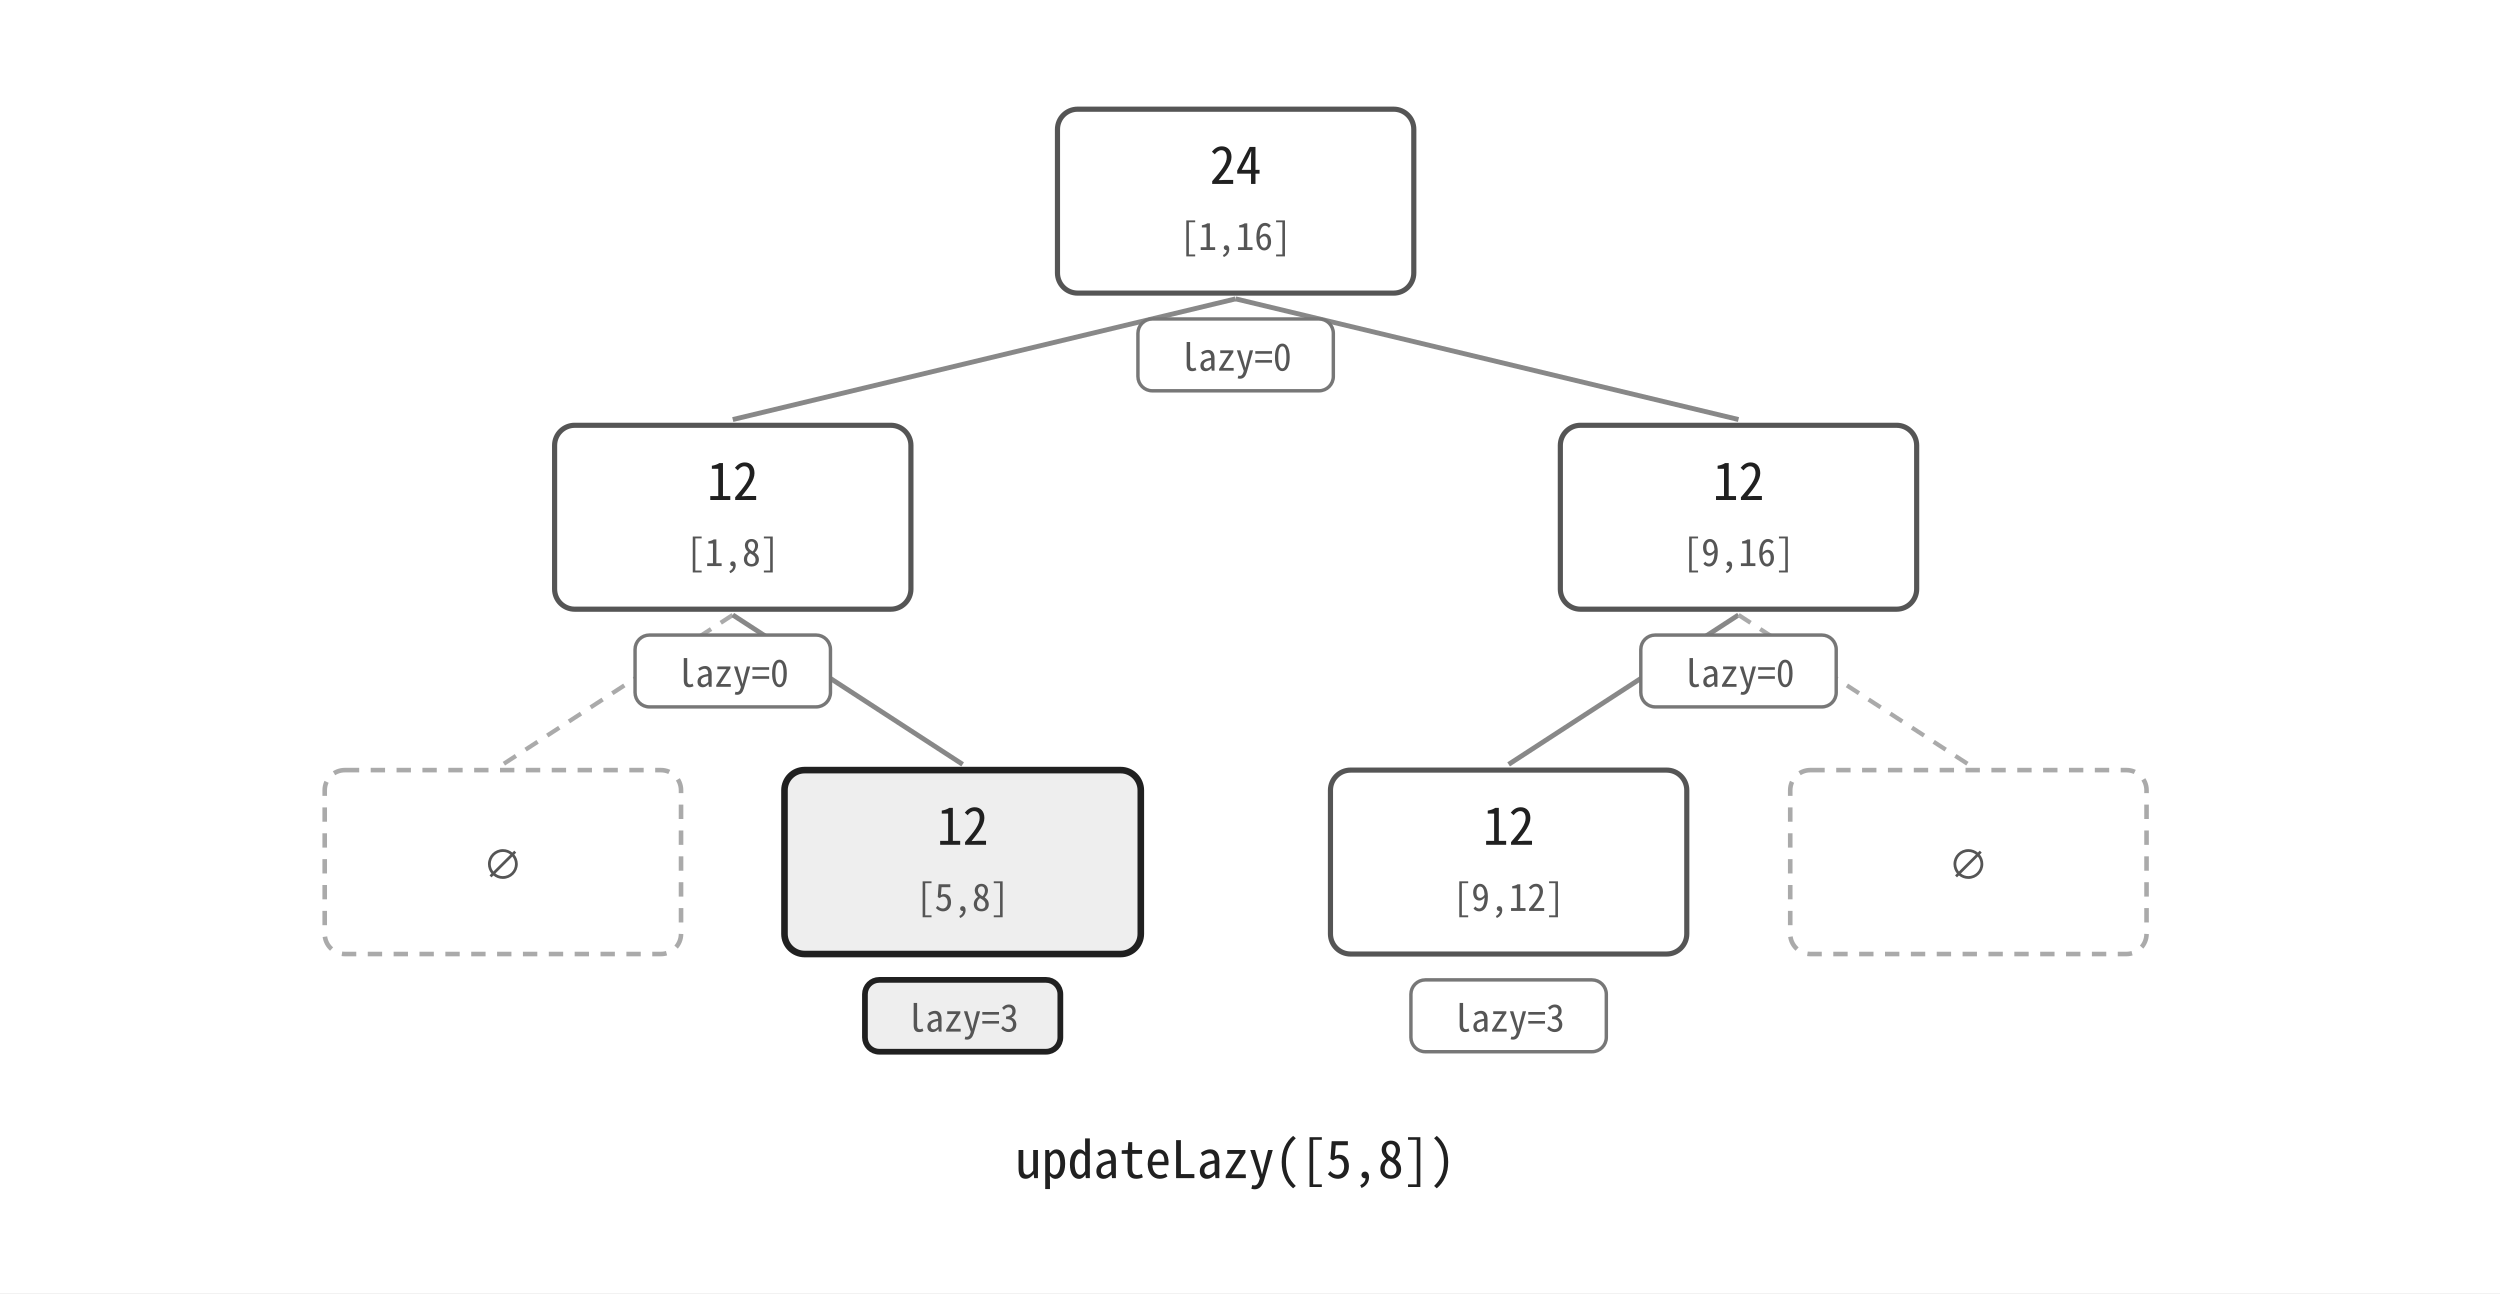
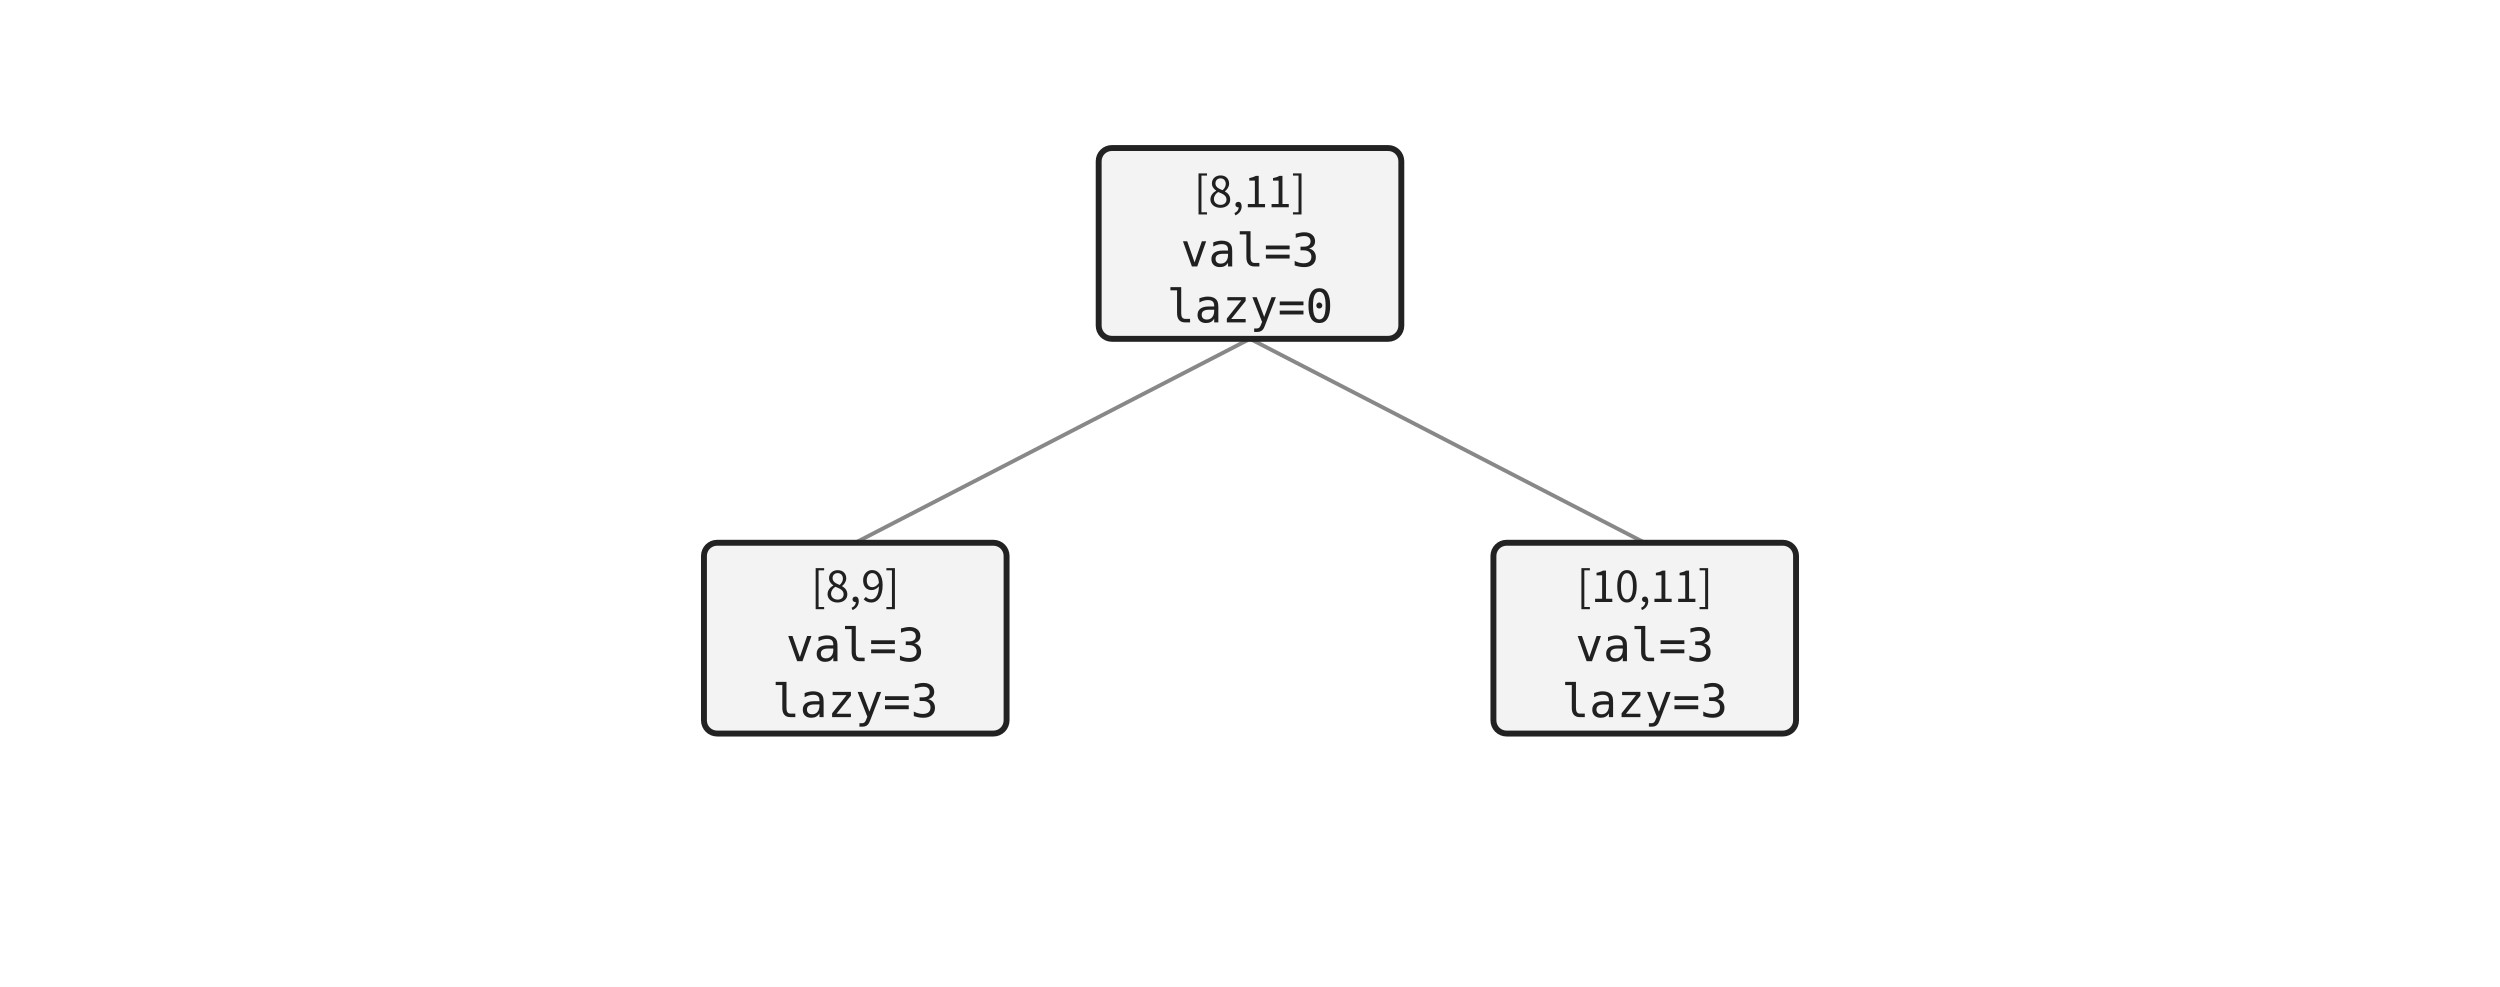
- <svg xmlns="http://www.w3.org/2000/svg" width="870" height="450" viewBox="0 0 870 450">
+ <svg xmlns="http://www.w3.org/2000/svg" width="760" height="300" viewBox="0 0 760 300">
  <rect width="100%" height="100%" fill="white" />
  <style>
- text{font-family:"JetBrains Mono","Consolas","Noto Sans Mono CJK KR",monospace;fill:#202020}
- .label{font-size:18px}.small{font-size:14px;fill:#555}.tiny{font-size:13px;fill:#555}
- .node{fill:white;stroke:#555;stroke-width:1.8}.nodeHi{fill:#eee;stroke:#202020;stroke-width:2.3}
- .nodeMissing{fill:white;stroke:#aaa;stroke-width:1.6;stroke-dasharray:5 4}
- .lazy{fill:white;stroke:#777;stroke-width:1.2;rx:5}.lazyHi{fill:#eee;stroke:#202020;stroke-width:2;rx:5}
- .edge{fill:none;stroke:#888;stroke-width:1.7}.edgeHi{fill:none;stroke:#202020;stroke-width:3}
- .edgeMissing{fill:none;stroke:#aaa;stroke-width:1.5;stroke-dasharray:5 4}
- .cell{fill:white;stroke:#777;stroke-width:1.2}.cellHi{fill:#eee;stroke:#202020;stroke-width:2}
- .box{fill:white;stroke:#777;stroke-width:1.2;rx:5}.boxHi{fill:#eee;stroke:#202020;stroke-width:2;rx:5}
- .arrow{fill:none;stroke:#202020;stroke-width:1.7;marker-end:url(#arrow)}
+ text{font-family:"Noto Sans CJK KR","Malgun Gothic",Arial,sans-serif;fill:#202020}
+ .node{fill:white;stroke:#444;stroke-width:1.4}
+ .node2{fill:#f3f3f3;stroke:#222;stroke-width:1.8}
+ .edge{stroke:#888;stroke-width:1.2}
+ .small{font-size:13px}
+ .label{font-size:15px}
+ .val{font-size:14px;font-family:Consolas,monospace}
</style>
-   <defs>
-     <marker id="arrow" markerWidth="9" markerHeight="9" refX="7" refY="3" orient="auto">
-       <path d="M0,0 L0,6 L8,3 z" fill="#202020" />
-     </marker>
-   </defs>
-   <line x1="430" y1="104" x2="255" y2="146" class="edge" />
-   <line x1="430" y1="104" x2="605" y2="146" class="edge" />
-   <line x1="255" y1="214" x2="175" y2="266" class="edgeMissing" />
-   <line x1="255" y1="214" x2="335" y2="266" class="edge" />
-   <line x1="605" y1="214" x2="525" y2="266" class="edge" />
-   <line x1="605" y1="214" x2="685" y2="266" class="edgeMissing" />
-   <rect x="368" y="38" width="124" height="64" class="node" rx="7" />
-   <text x="430" y="64" text-anchor="middle" class="label">24</text>
-   <text x="430" y="87" text-anchor="middle" class="tiny">[1,16]</text>
-   <rect x="396" y="111" width="68" height="25" class="lazy" />
-   <text x="430" y="129" text-anchor="middle" class="tiny">lazy=0</text>
-   <rect x="193" y="148" width="124" height="64" class="node" rx="7" />
-   <text x="255" y="174" text-anchor="middle" class="label">12</text>
-   <text x="255" y="197" text-anchor="middle" class="tiny">[1,8]</text>
-   <rect x="221" y="221" width="68" height="25" class="lazy" />
-   <text x="255" y="239" text-anchor="middle" class="tiny">lazy=0</text>
-   <rect x="543" y="148" width="124" height="64" class="node" rx="7" />
-   <text x="605" y="174" text-anchor="middle" class="label">12</text>
-   <text x="605" y="197" text-anchor="middle" class="tiny">[9,16]</text>
-   <rect x="571" y="221" width="68" height="25" class="lazy" />
-   <text x="605" y="239" text-anchor="middle" class="tiny">lazy=0</text>
-   <rect x="113" y="268" width="124" height="64" class="nodeMissing" rx="7" />
-   <text x="175" y="306" text-anchor="middle" class="small">∅</text>
-   <rect x="273" y="268" width="124" height="64" class="nodeHi" rx="7" />
-   <text x="335" y="294" text-anchor="middle" class="label">12</text>
-   <text x="335" y="317" text-anchor="middle" class="tiny">[5,8]</text>
-   <rect x="301" y="341" width="68" height="25" class="lazyHi" />
-   <text x="335" y="359" text-anchor="middle" class="tiny">lazy=3</text>
-   <rect x="463" y="268" width="124" height="64" class="node" rx="7" />
-   <text x="525" y="294" text-anchor="middle" class="label">12</text>
-   <text x="525" y="317" text-anchor="middle" class="tiny">[9,12]</text>
-   <rect x="491" y="341" width="68" height="25" class="lazy" />
-   <text x="525" y="359" text-anchor="middle" class="tiny">lazy=3</text>
-   <rect x="623" y="268" width="124" height="64" class="nodeMissing" rx="7" />
-   <text x="685" y="306" text-anchor="middle" class="small">∅</text>
-   <text x="430" y="410" text-anchor="middle" class="label">updateLazy([5,8])</text>
+   <line x1="380" y1="103" x2="260" y2="165" class="edge" />
+   <line x1="380" y1="103" x2="500" y2="165" class="edge" />
+   <rect x="334" y="45" width="92" height="58" rx="4" class="node2" />
+   <text x="380" y="63" text-anchor="middle" class="small">[8,11]</text>
+   <text x="380" y="81" text-anchor="middle" class="val">val=3</text>
+   <text x="380" y="98" text-anchor="middle" class="val">lazy=0</text>
+   <rect x="214" y="165" width="92" height="58" rx="4" class="node2" />
+   <text x="260" y="183" text-anchor="middle" class="small">[8,9]</text>
+   <text x="260" y="201" text-anchor="middle" class="val">val=3</text>
+   <text x="260" y="218" text-anchor="middle" class="val">lazy=3</text>
+   <rect x="454" y="165" width="92" height="58" rx="4" class="node2" />
+   <text x="500" y="183" text-anchor="middle" class="small">[10,11]</text>
+   <text x="500" y="201" text-anchor="middle" class="val">val=3</text>
+   <text x="500" y="218" text-anchor="middle" class="val">lazy=3</text>
</svg>
